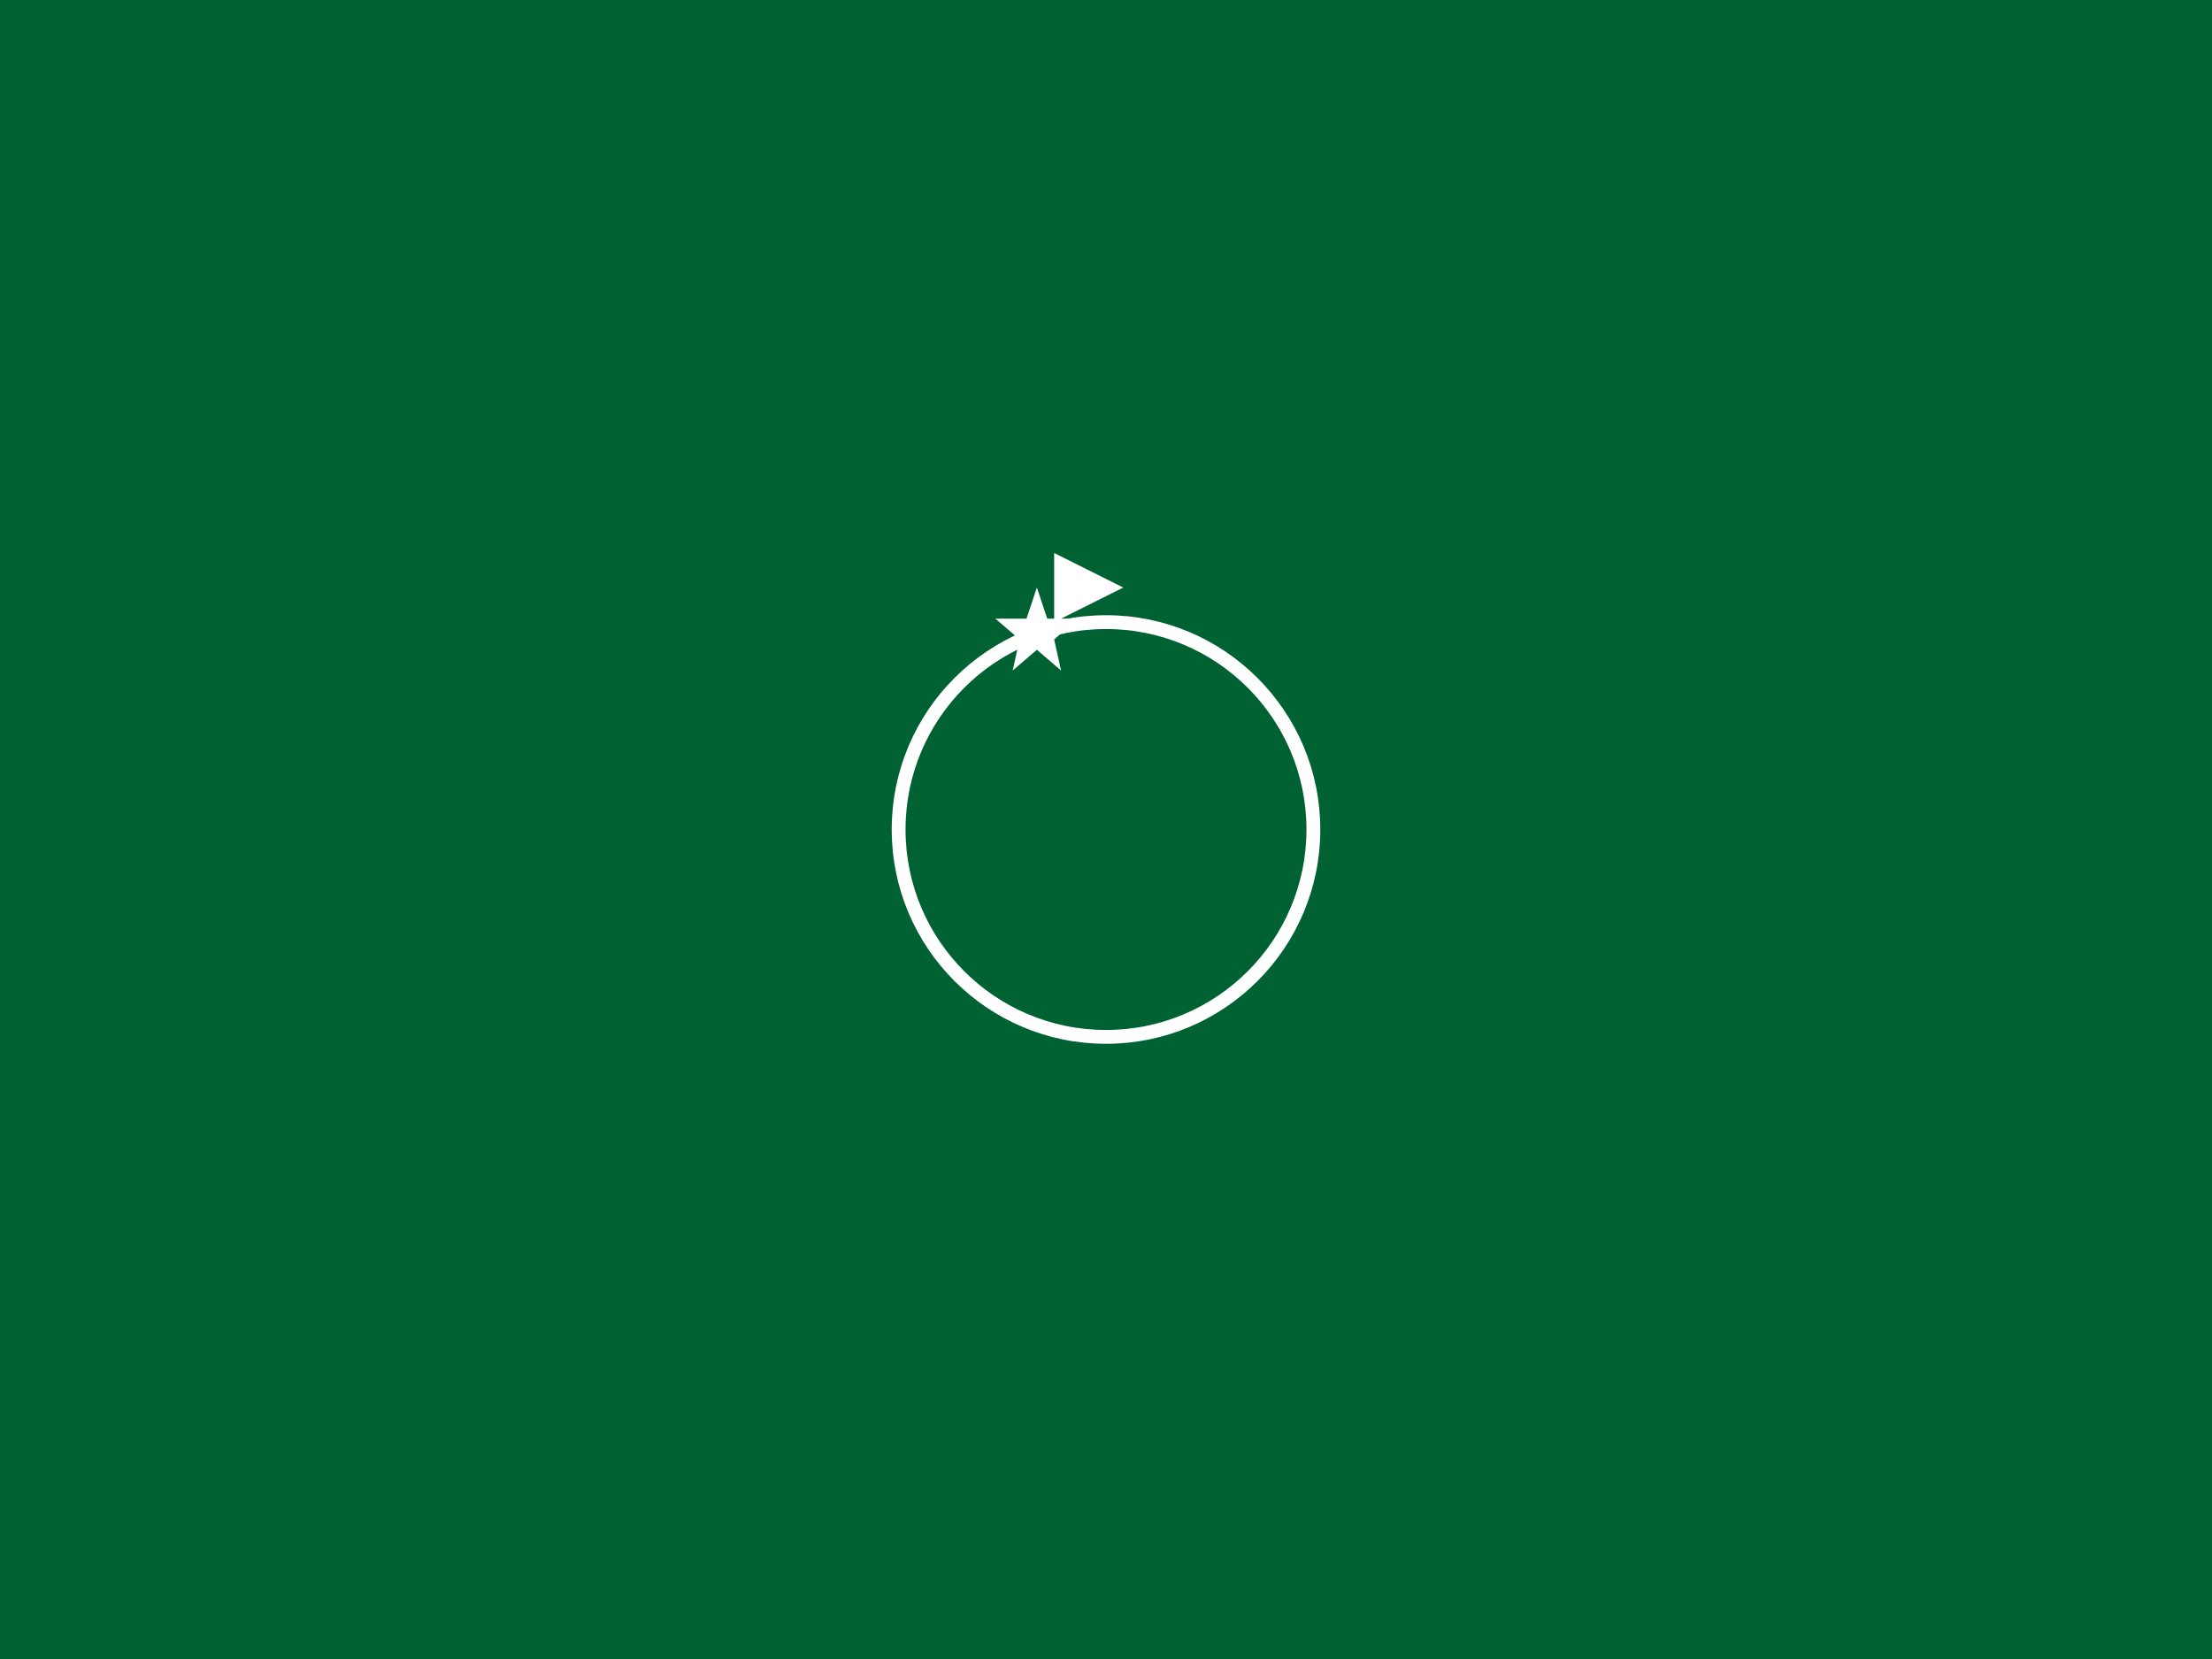
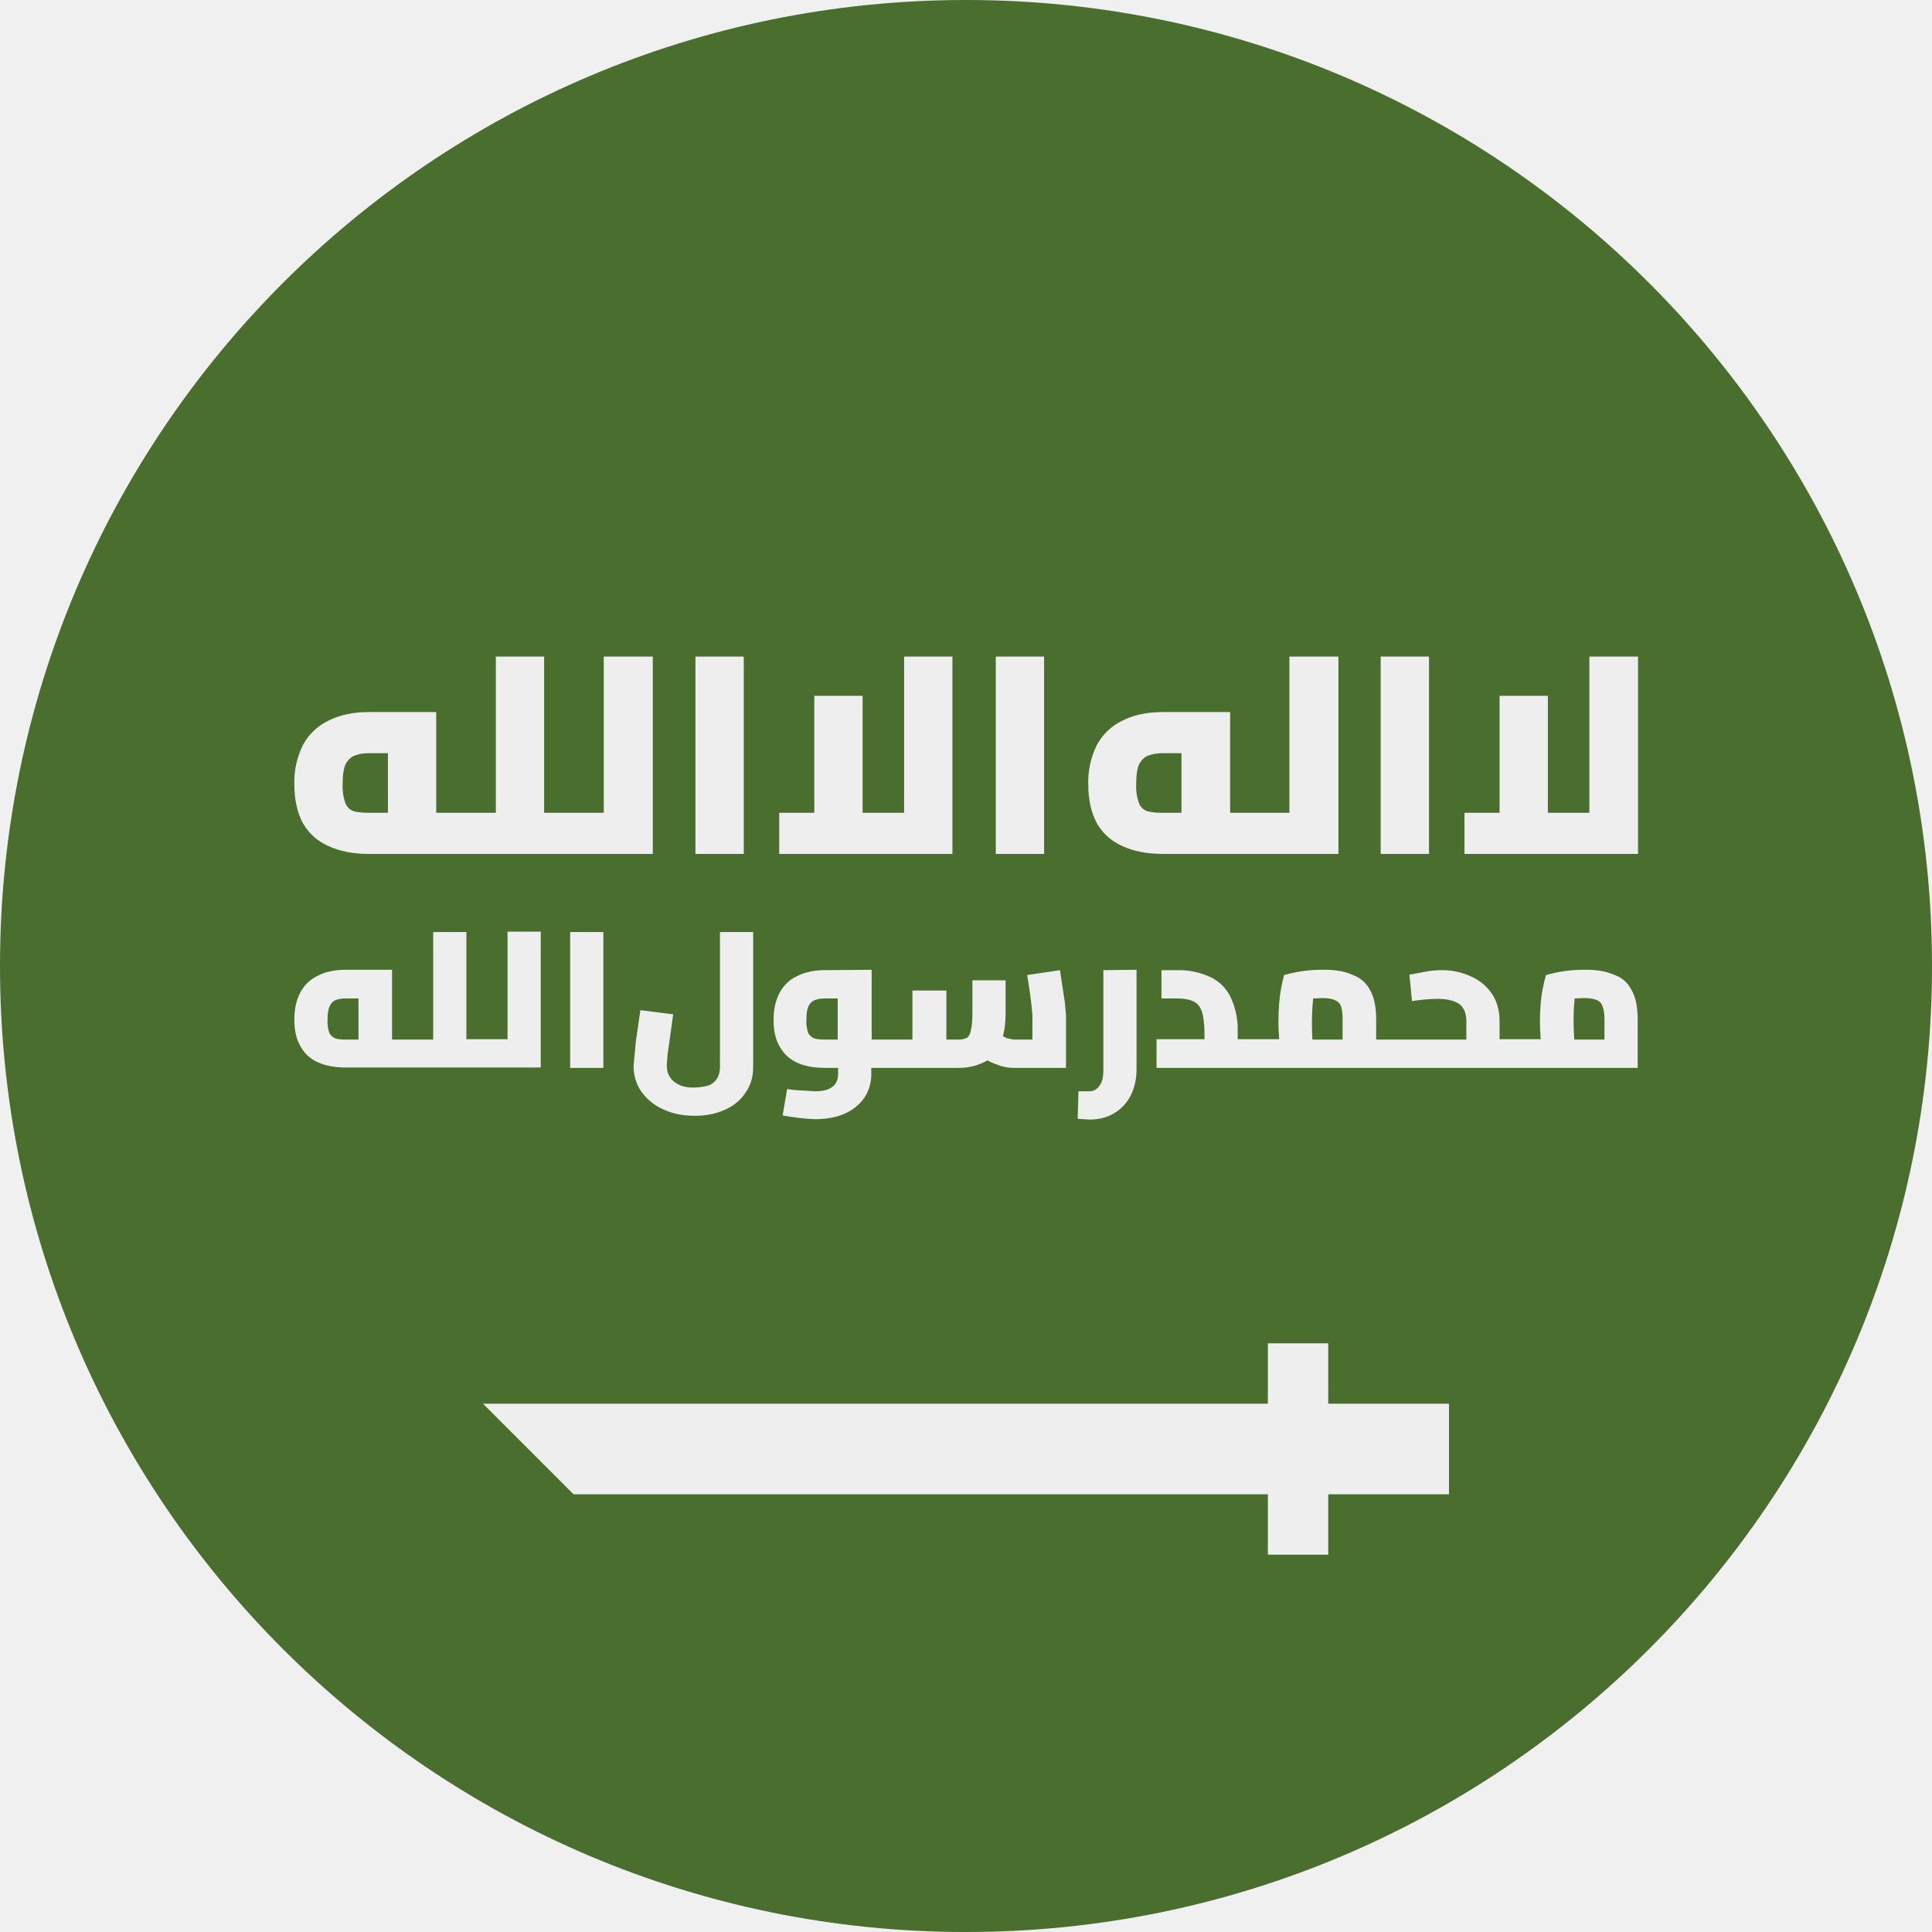
- <svg xmlns="http://www.w3.org/2000/svg" viewBox="0 0 640 480">
-   <rect width="640" height="480" fill="#006233" />
-   <g transform="translate(320,240)" fill="none" stroke="#fff" stroke-width="4">
-     <circle r="60" />
-     <path d="M-15,-60 L-15,-80 L5,-70 Z" fill="#fff" stroke="none" />
-   </g>
-   <g transform="translate(280,200)">
-     <polygon points="20,-30 23,-21 32,-21 25,-15 27,-6 20,-12 13,-6 15,-15 8,-21 17,-21" fill="#fff" />
+ <svg xmlns="http://www.w3.org/2000/svg" width="512" height="512" viewBox="0 0 512 512">
+   <mask id="a">
+     <circle cx="256" cy="256" r="256" fill="#fff" />
+   </mask>
+   <g mask="url(#a)">
+     <path fill="#496e2d" d="M0 0h512v512H0Z" />
+     <path fill="#eee" d="M336 356v16H128l24 24h184v16h16v-16h32v-24h-32v-16zM131.4 174v41.4h-15.8v-26.7H97.8q-6.3 0-10.8 2.3a15 15 0 0 0-6.7 6.4 22 22 0 0 0-2.3 10.5q0 6 2.3 10.3 2.3 4 6.7 6 4.5 2.1 10.8 2.1H173V174h-13v41.4h-15.8V174zm52.9 0v52.3h12.8V174zm55.3 0v41.4h-11v-31h-12.8v31h-9.3v10.9h45.9V174zm24.3 0v52.3h12.8V174zm77.8 0v41.4H326v-26.7h-17.8q-6.3 0-10.8 2.3a15 15 0 0 0-6.7 6.4 22 22 0 0 0-2.3 10.5q0 6 2.3 10.3 2.3 4 6.7 6 4.5 2.1 10.8 2.1h46.5V174zm24.2 0v52.3h12.8V174zm55.3 0v41.4h-11v-31h-12.8v31h-9.3v10.9h46V174ZM97.8 199.6h5v15.8h-5q-2.4 0-4-.4-1.5-.5-2.2-2a13 13 0 0 1-.8-5.1q0-3.7.8-5.4 1-1.8 2.5-2.3 1.5-.6 3.7-.6m210.3 0h5v15.8h-5q-2.4 0-4-.4-1.5-.5-2.2-2a13 13 0 0 1-.8-5.1q0-3.7.8-5.4 1-1.8 2.5-2.3 1.6-.6 3.7-.6M114.8 247v28.5h-10.9V257H91.6q-4.4 0-7.4 1.6-3 1.4-4.6 4.4t-1.6 7.2q0 4.3 1.6 7 1.5 2.9 4.6 4.3t7.4 1.4h51.7v-36h-8.8v28.5h-10.9V247Zm36.3 0v36h8.8v-36Zm39.7 0v35.8q0 1.5-.6 2.7t-2 2q-1.5.6-4 .7t-4.2-.7-2.4-2q-.9-1.3-.9-3.1l.2-2.8 1.5-10.8-8.7-1.1-1.2 8.4-.6 6.4q0 3.7 2 6.7a14 14 0 0 0 5.9 4.8q3.6 1.7 8.3 1.7 4.5 0 8-1.6 3.6-1.6 5.5-4.6 2-2.8 2-6.7V247Zm159.5 10a36 36 0 0 0-10 1.4 40 40 0 0 0-1.3 7.4 57 57 0 0 0 0 9.6h-11v-2a20 20 0 0 0-1.9-9.2q-1.8-3.6-5.4-5.3a20 20 0 0 0-8.7-1.8h-4.2v7.5h4.2q2.7 0 4.3.8 1.5.7 2.2 2.6.6 1.8.7 5.4v2h-12.7v7.6H434v-12.8q0-5-1.6-7.8-1.5-3-4.7-4.1-3.2-1.4-8-1.3a36 36 0 0 0-10 1.4 40 40 0 0 0-1.4 7.4 57 57 0 0 0 0 9.6h-10.9v-4.8q0-4.2-2-7.2t-5.5-4.6a18 18 0 0 0-7.9-1.7q-2.1 0-4.2.4l-4.3.8.7 7a48 48 0 0 1 6.7-.6q4 0 6 1.5 1.7 1.5 1.7 4.4v4.9h-23.9v-5.3q0-5-1.6-7.8-1.6-3-4.8-4.1-3-1.4-8-1.3m-131.7.1q-4.3 0-7.4 1.6-3 1.4-4.6 4.4t-1.6 7.2q0 4.3 1.6 7 1.6 2.9 4.6 4.3t7.4 1.4h3.5v1.6q0 2.3-1.5 3.4-1.4 1.2-4.7 1.2l-3-.2q-1.8 0-4.3-.4l-1.2 7a59 59 0 0 0 8.5 1q4.5 0 7.8-1.4 3.4-1.5 5.3-4.2a11 11 0 0 0 1.9-6.4V283h22.9a15 15 0 0 0 7.9-2q1 .6 2.2 1 2.3 1 4.7 1h13.9v-14l-.3-3.3-1.3-8.6-8.7 1.3a118 118 0 0 1 1.4 10.5v6.6h-5l-1.9-.4-.9-.5q.7-2.7.7-6.2v-8.6h-8.8v8.6q0 3-.4 4.6-.3 1.5-1 2a5 5 0 0 1-2.5.5h-3v-13h-9v13H231V257zm73.8 0v26.6q0 2.7-1 4-1 1.5-2.8 1.5h-2.8l-.2 7.3 3.1.2q3.8 0 6.6-1.7t4.3-4.6 1.6-6.7V257zm58 7.4q2.1 0 3.3.5t1.7 1.7q.4 1.3.4 3.4v5.4h-8a71 71 0 0 1 0-8.6l.2-2.3zm69.3 0q2.2 0 3.4.5t1.6 1.7q.5 1.3.5 3.4v5.4h-8a71 71 0 0 1-.1-8.6l.2-2.3zm-328.1.1H95v10.9h-3.4q-1.7 0-2.7-.3-1-.4-1.6-1.4a9 9 0 0 1-.5-3.5q0-2.6.6-3.7A3 3 0 0 1 89 265a8 8 0 0 1 2.5-.4m127 0h3.5v10.9h-3.5q-1.6 0-2.7-.3-1-.4-1.6-1.4a9 9 0 0 1-.5-3.5q0-2.6.6-3.7a3 3 0 0 1 1.7-1.6 8 8 0 0 1 2.5-.4" />
  </g>
</svg>
